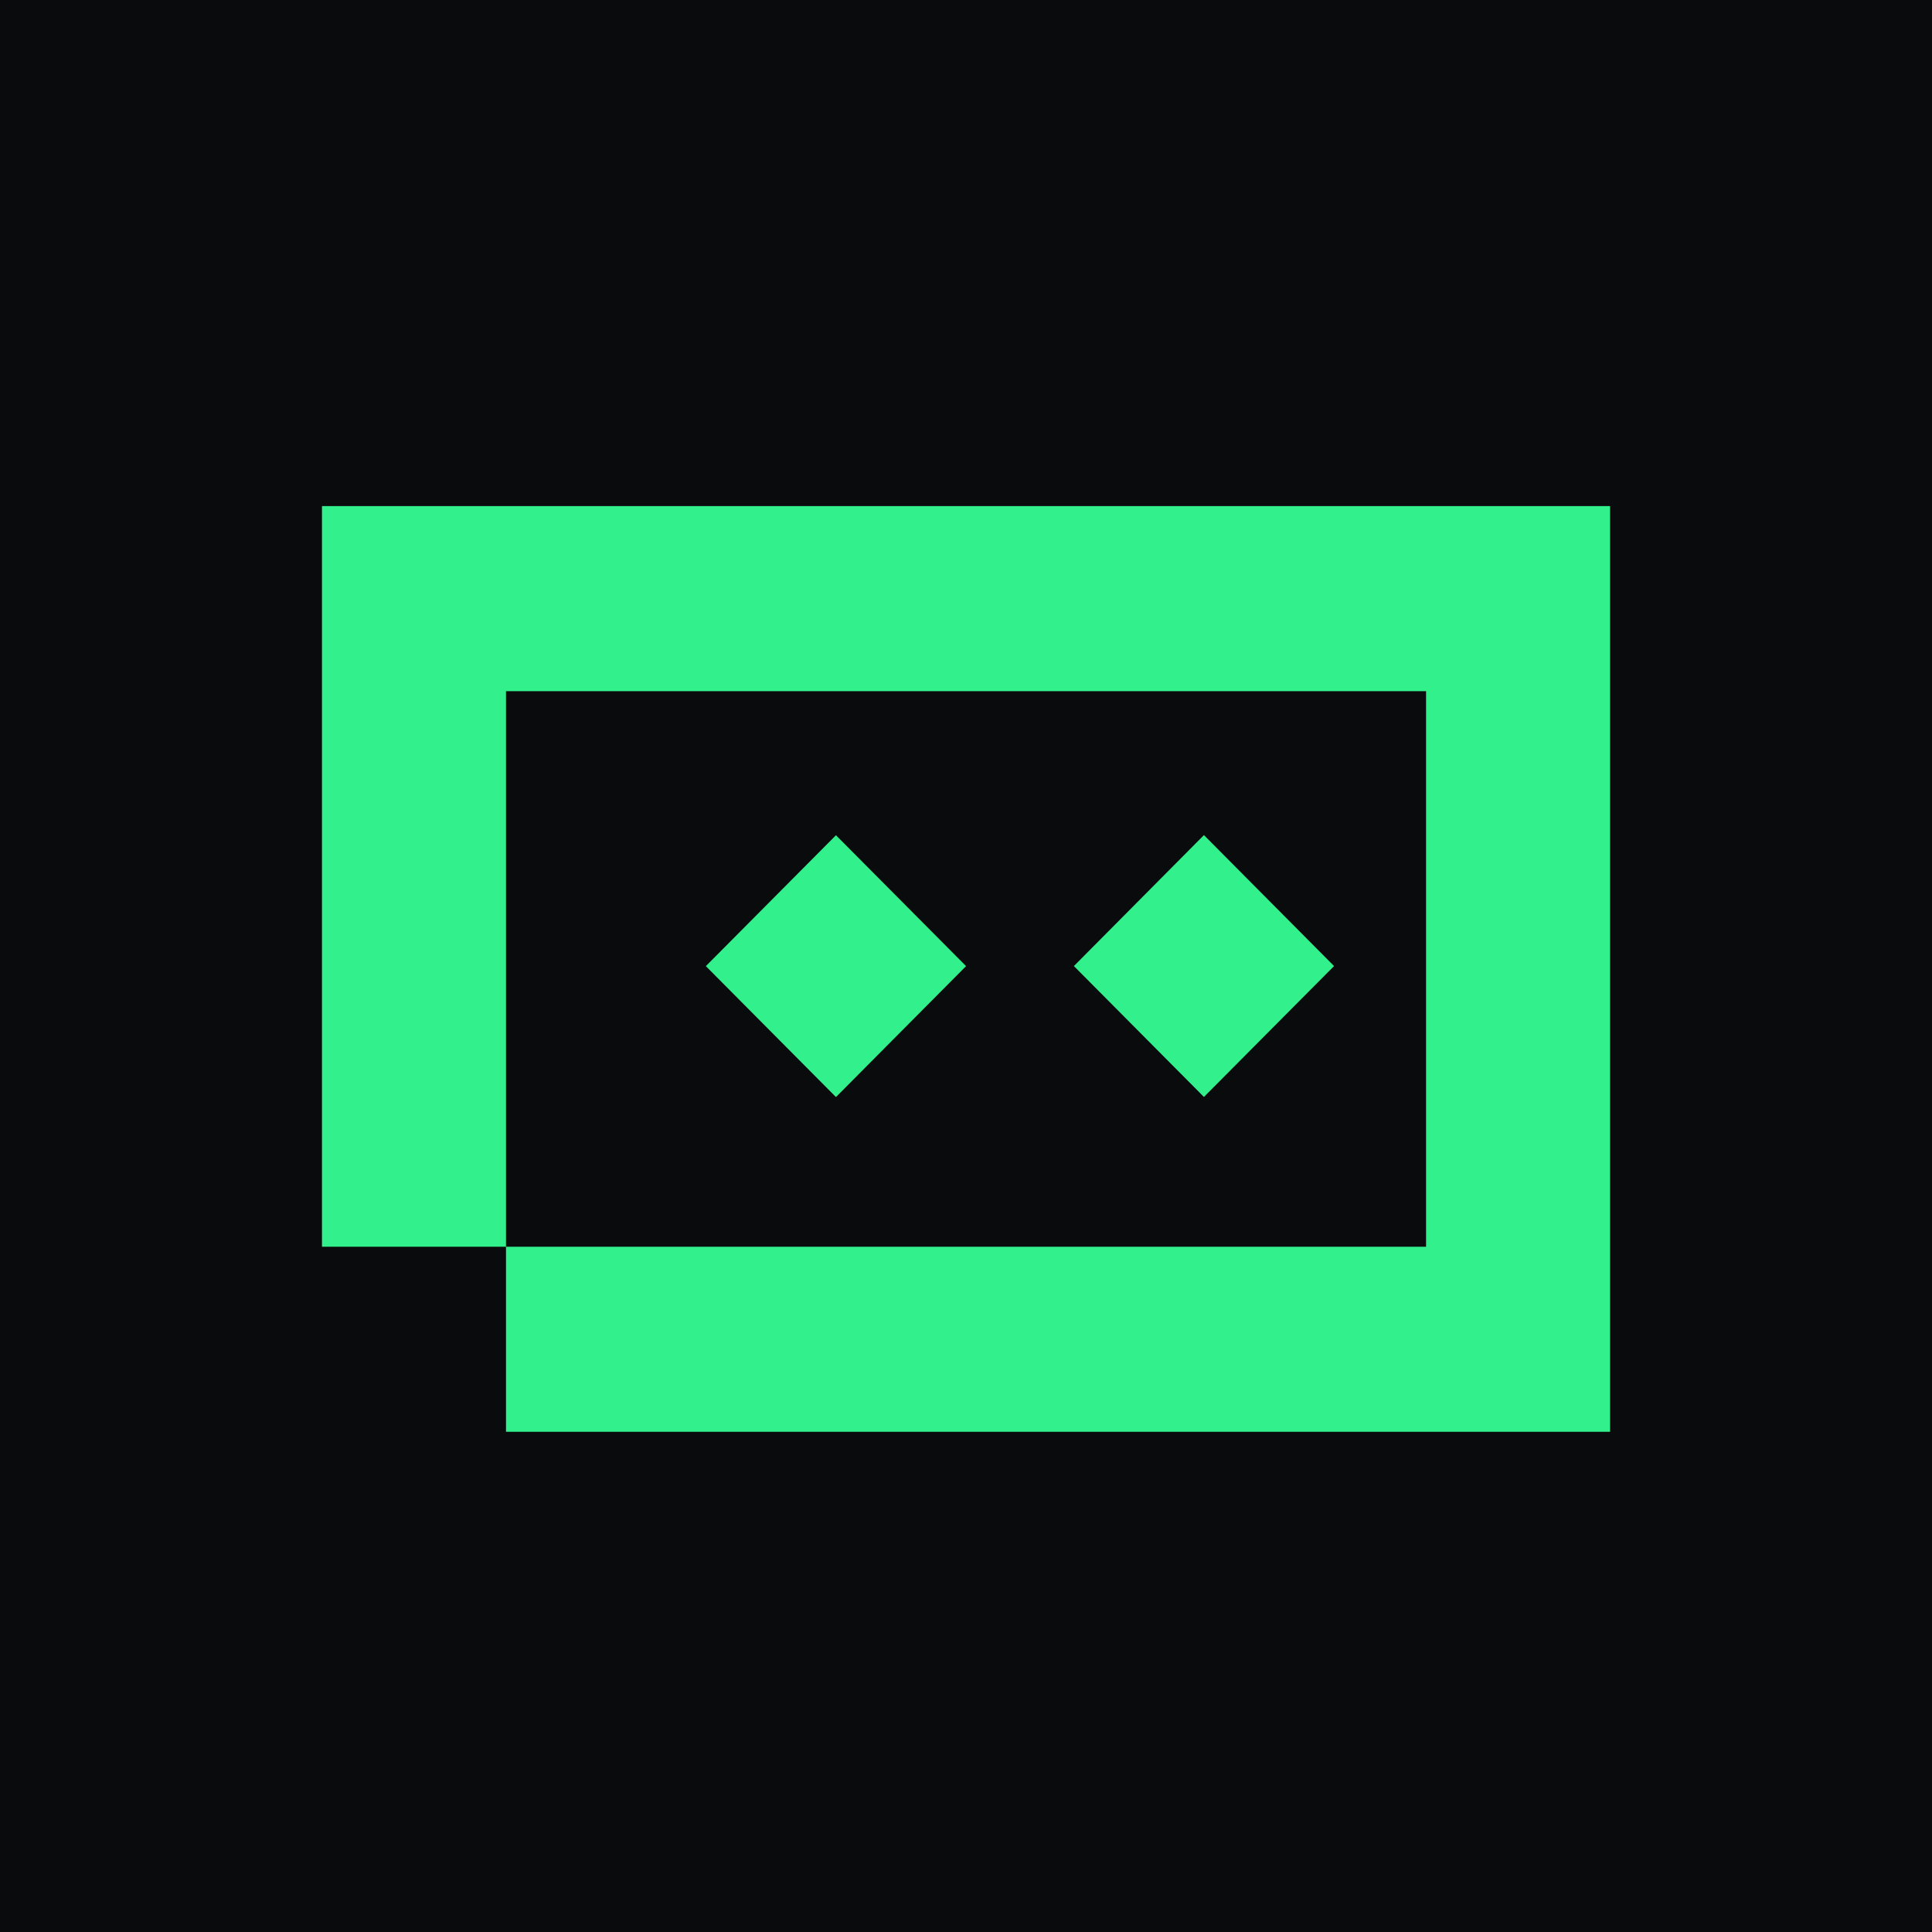
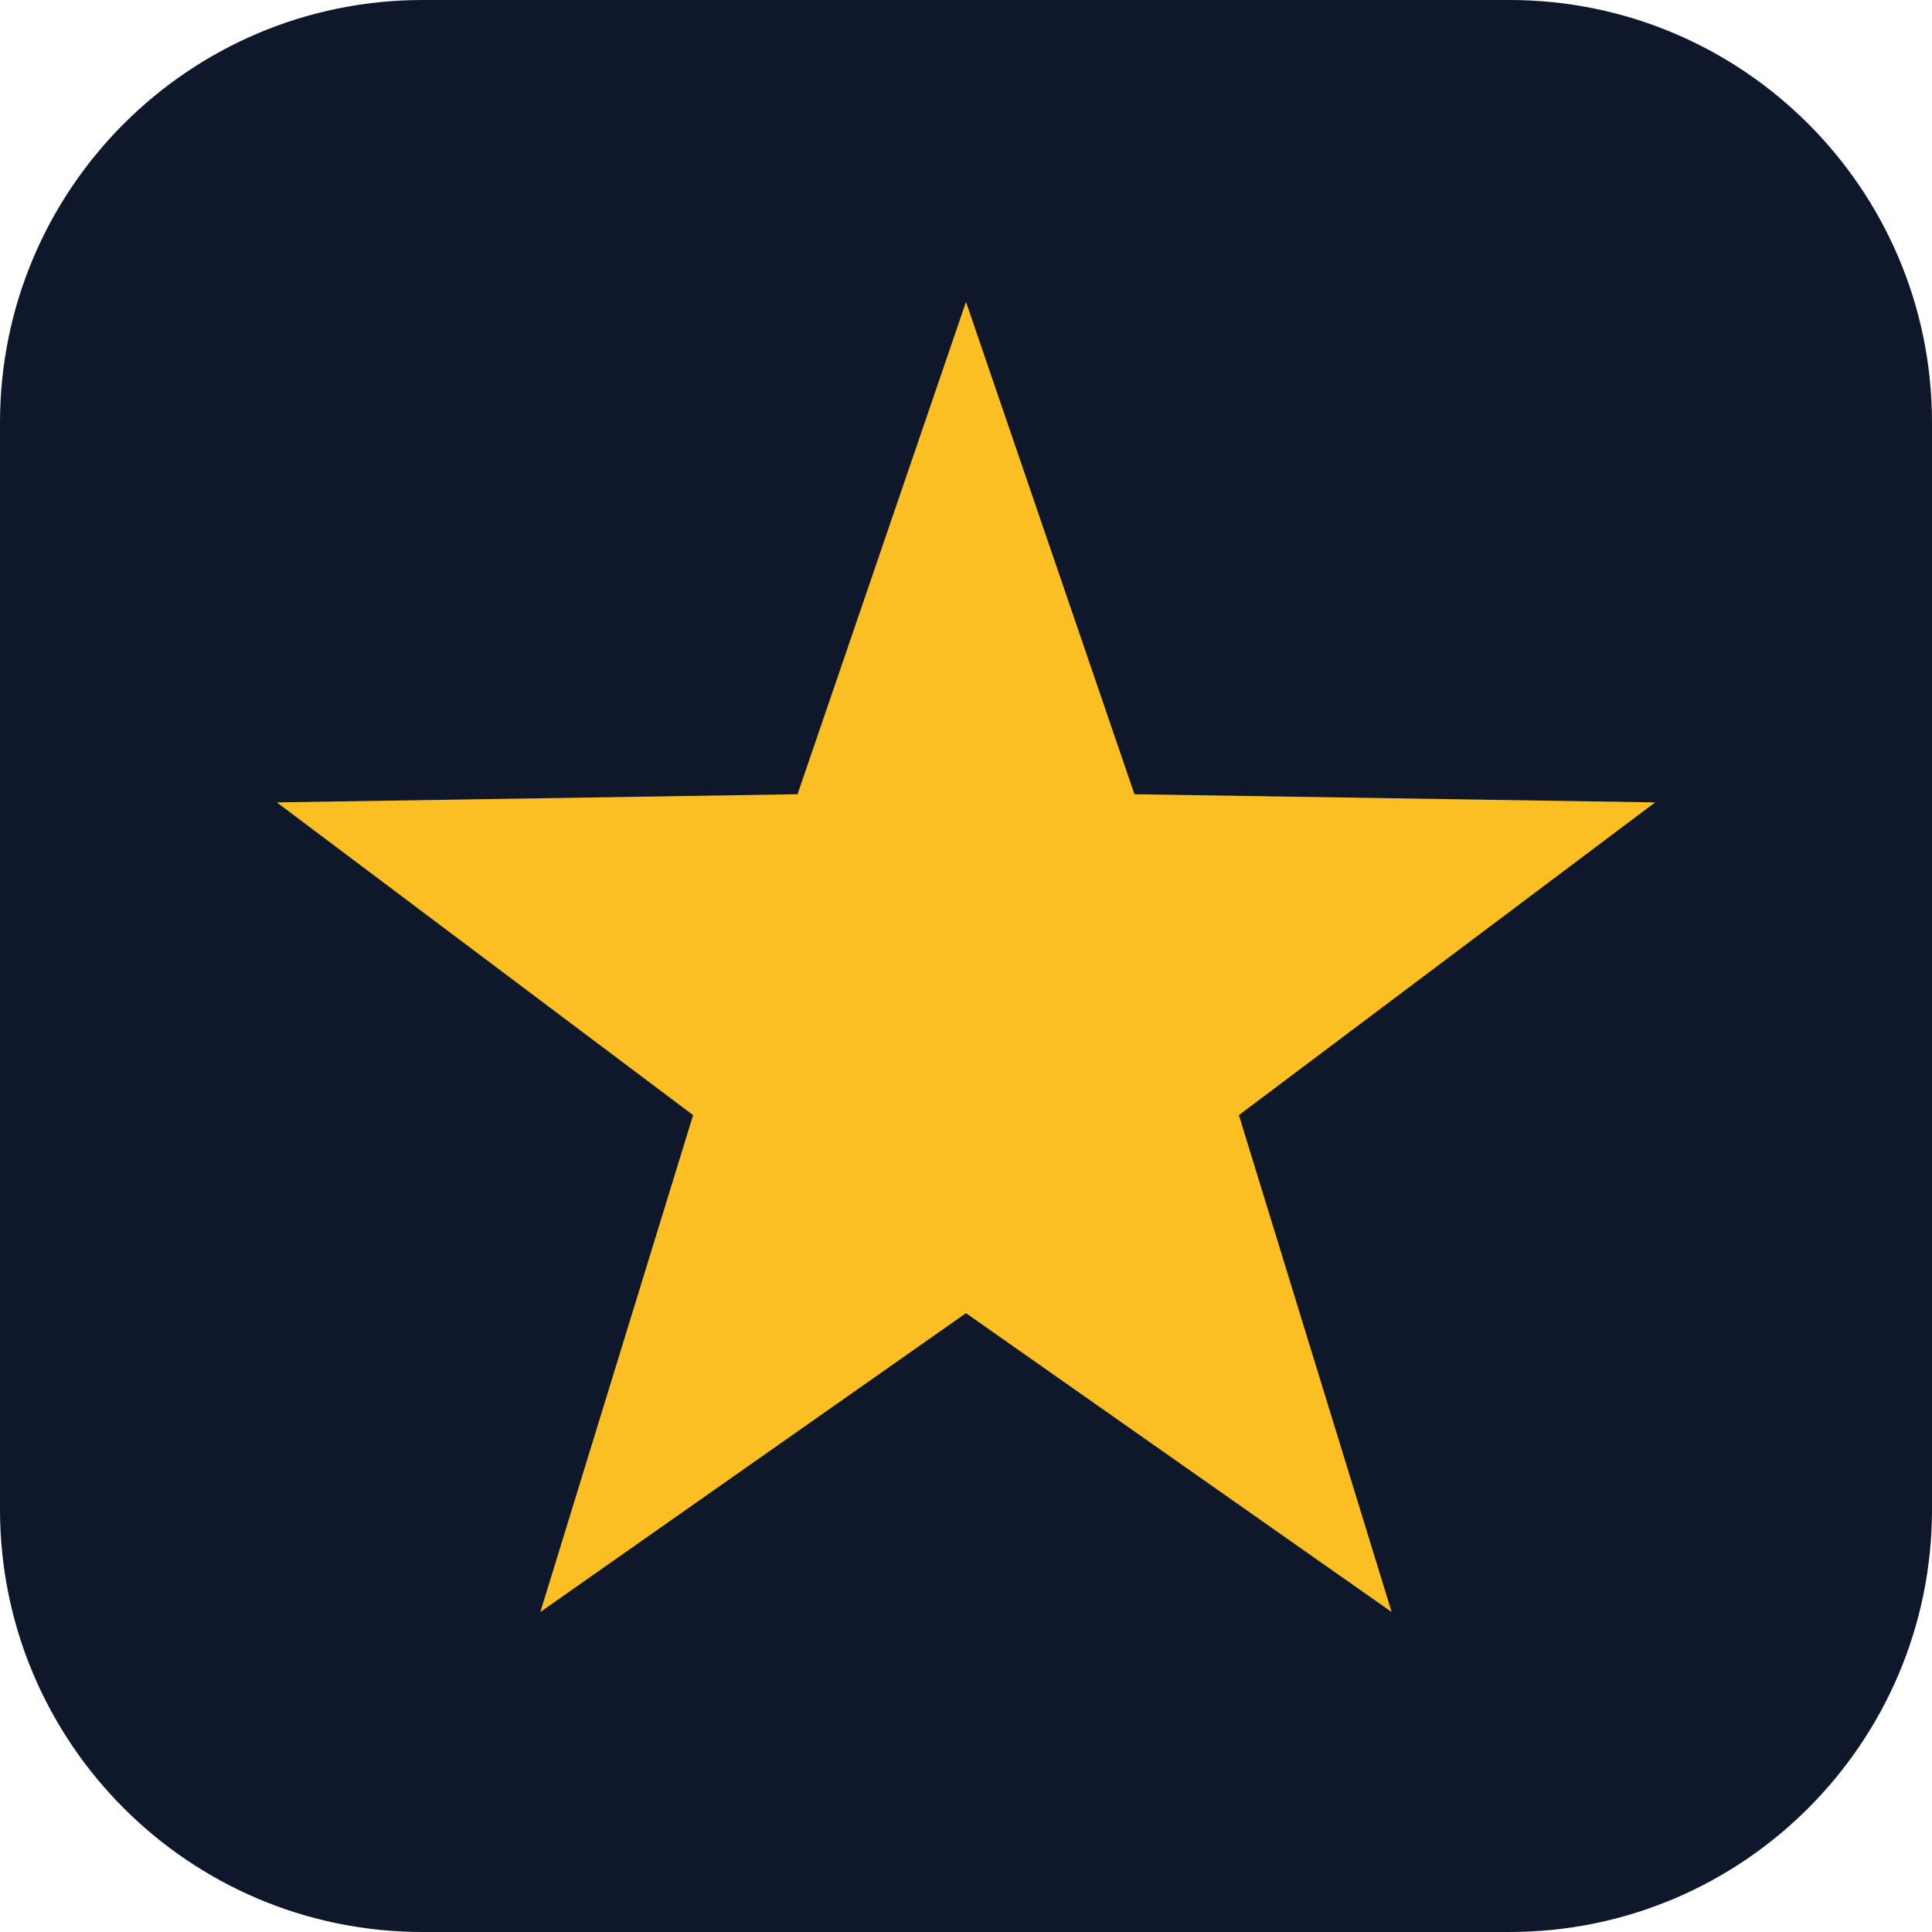
- <svg xmlns="http://www.w3.org/2000/svg" width="32" height="32" viewBox="0 0 32 32" fill="none">
-   <rect width="32" height="32" fill="#0A0B0D" />
-   <path d="M26.668 23.715H8.381V20.65H5.333V8.382H26.668V23.715ZM8.381 20.65H23.62V11.448H8.381V20.65ZM16.001 16.002L13.846 18.171L11.691 16.002L13.846 13.834L16.001 16.002ZM22.096 16.001L19.941 18.169L17.787 16.001L19.941 13.832L22.096 16.001Z" fill="#32F08C" />
+ <svg xmlns="http://www.w3.org/2000/svg" viewBox="0 0 64 64">
+   <rect width="64" height="64" rx="14" fill="#0F172A" />
+   <polygon fill="#FBBF24" points="32,10 37.58,26.31 54.83,26.58 41.04,36.94 46.1,53.4 32,43.5 17.9,53.4 22.96,36.94 9.17,26.58 26.42,26.31" />
</svg>
